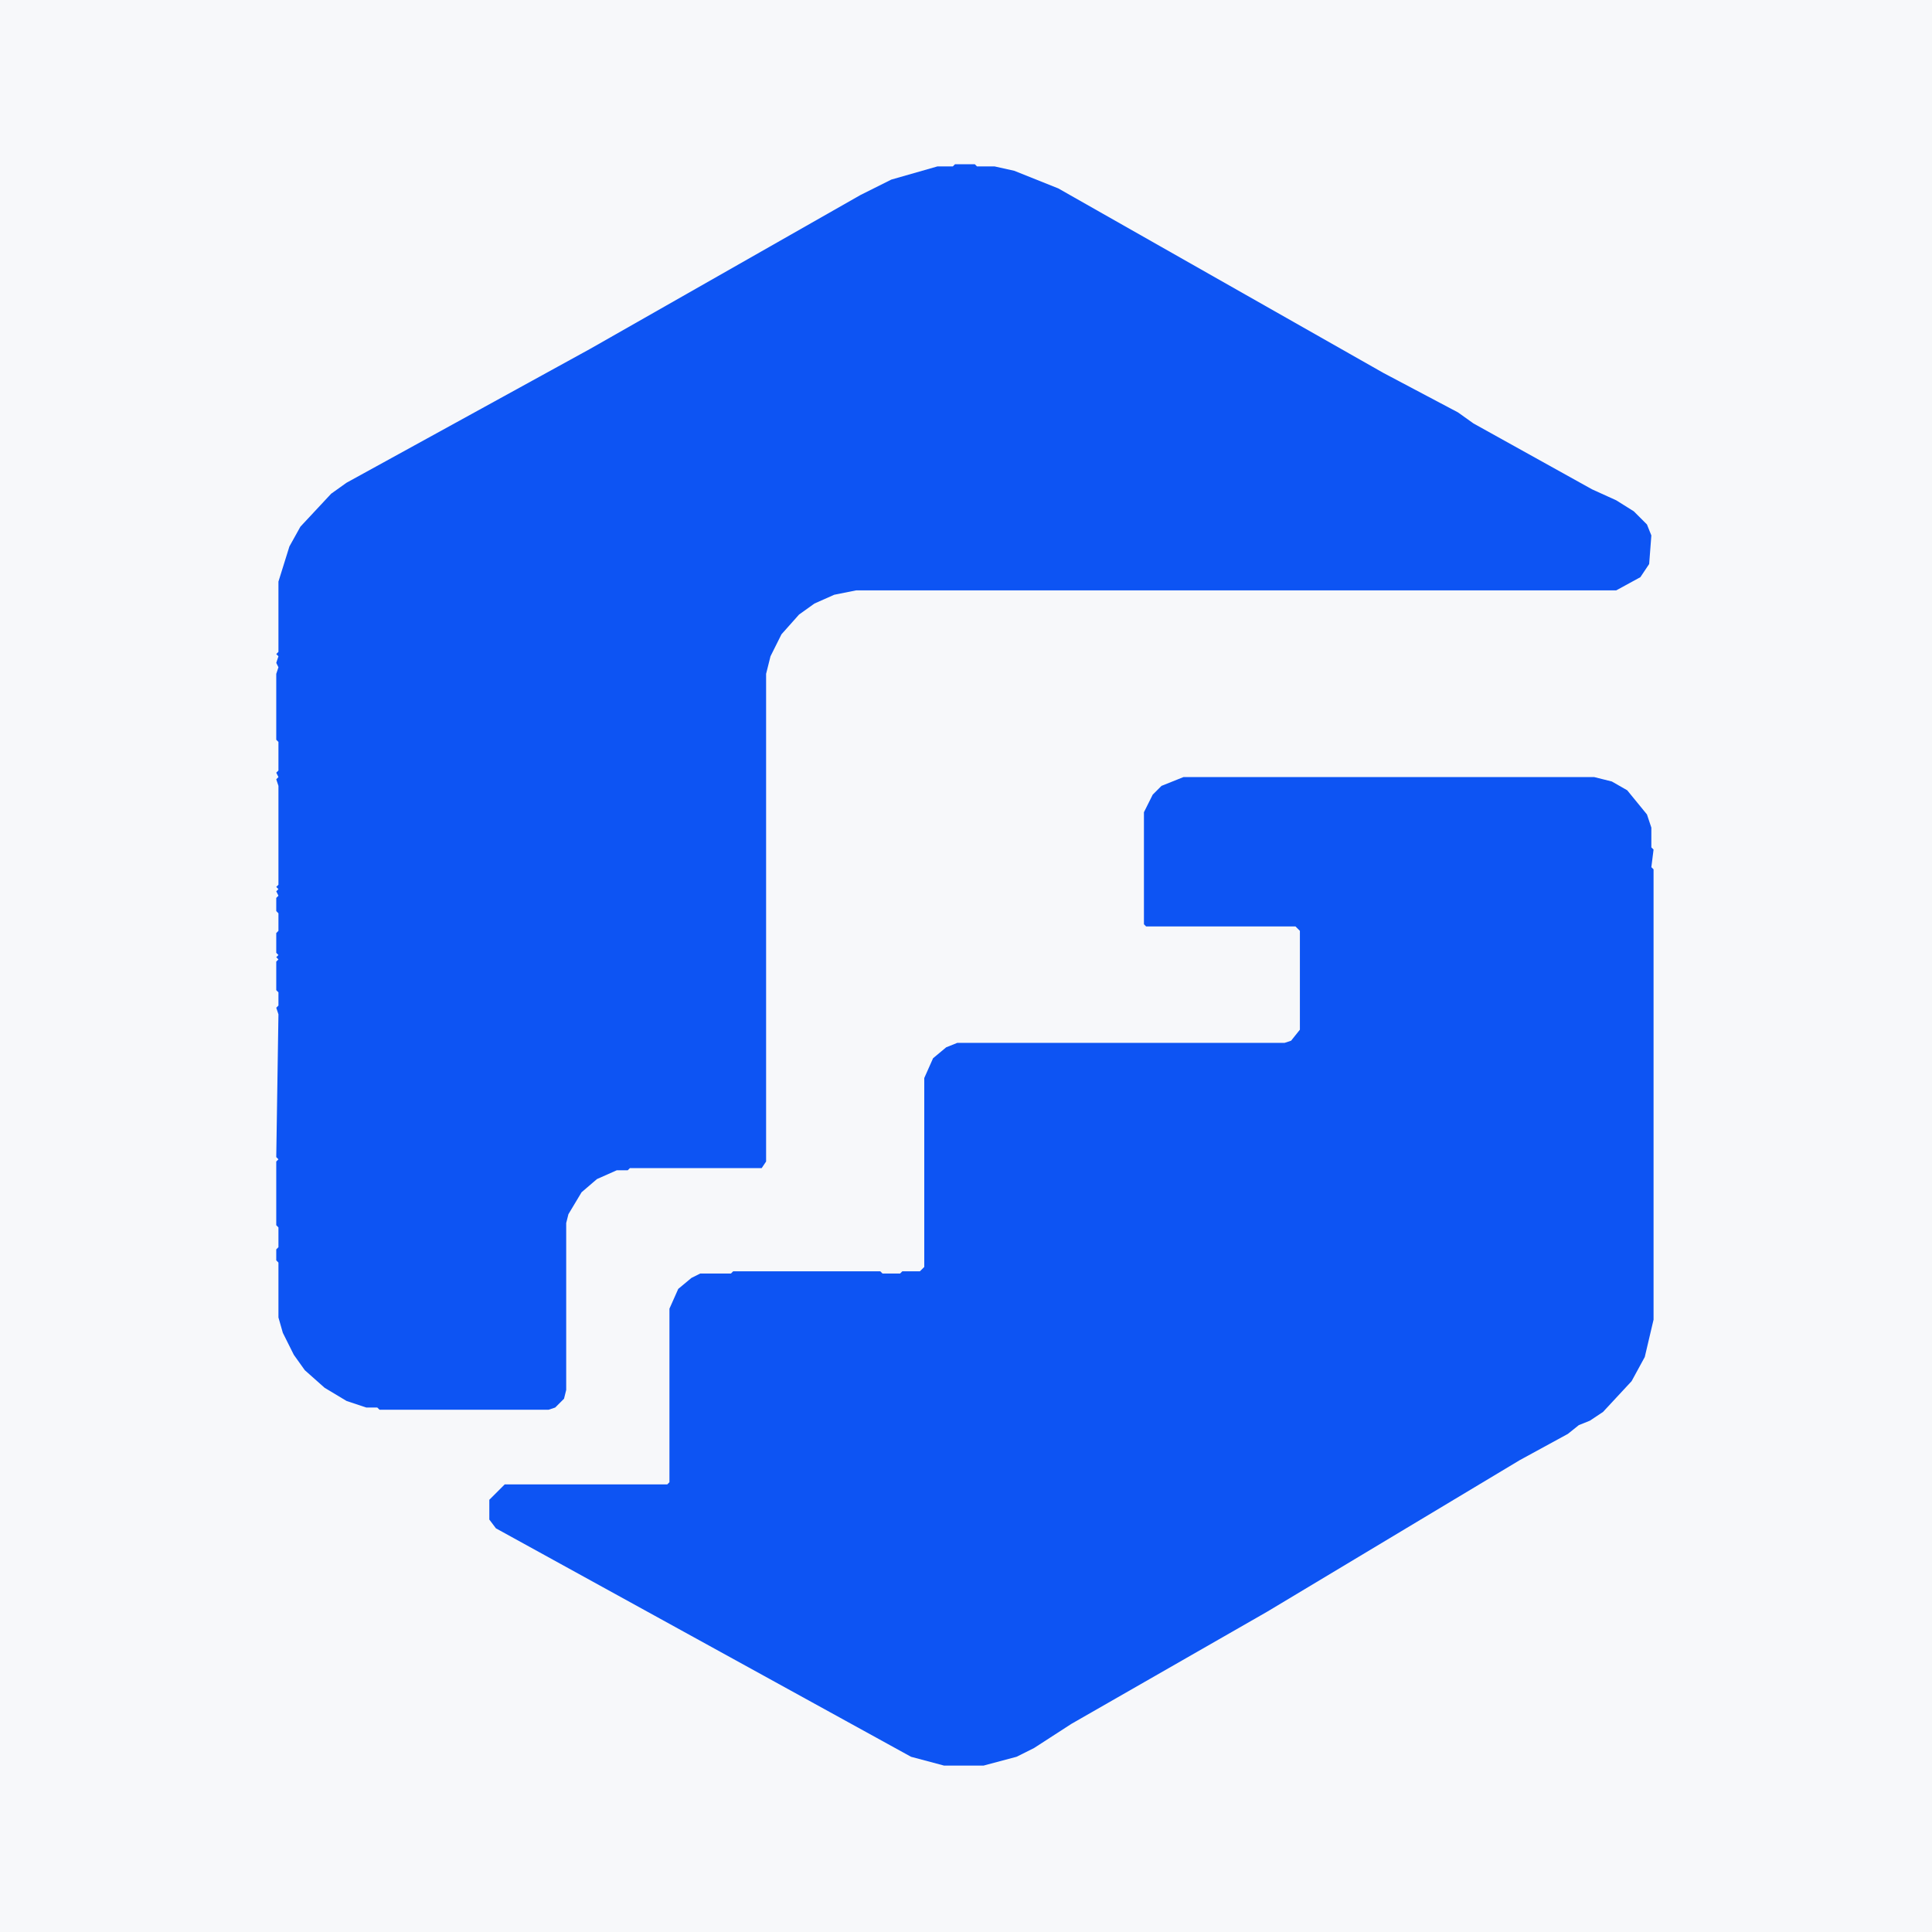
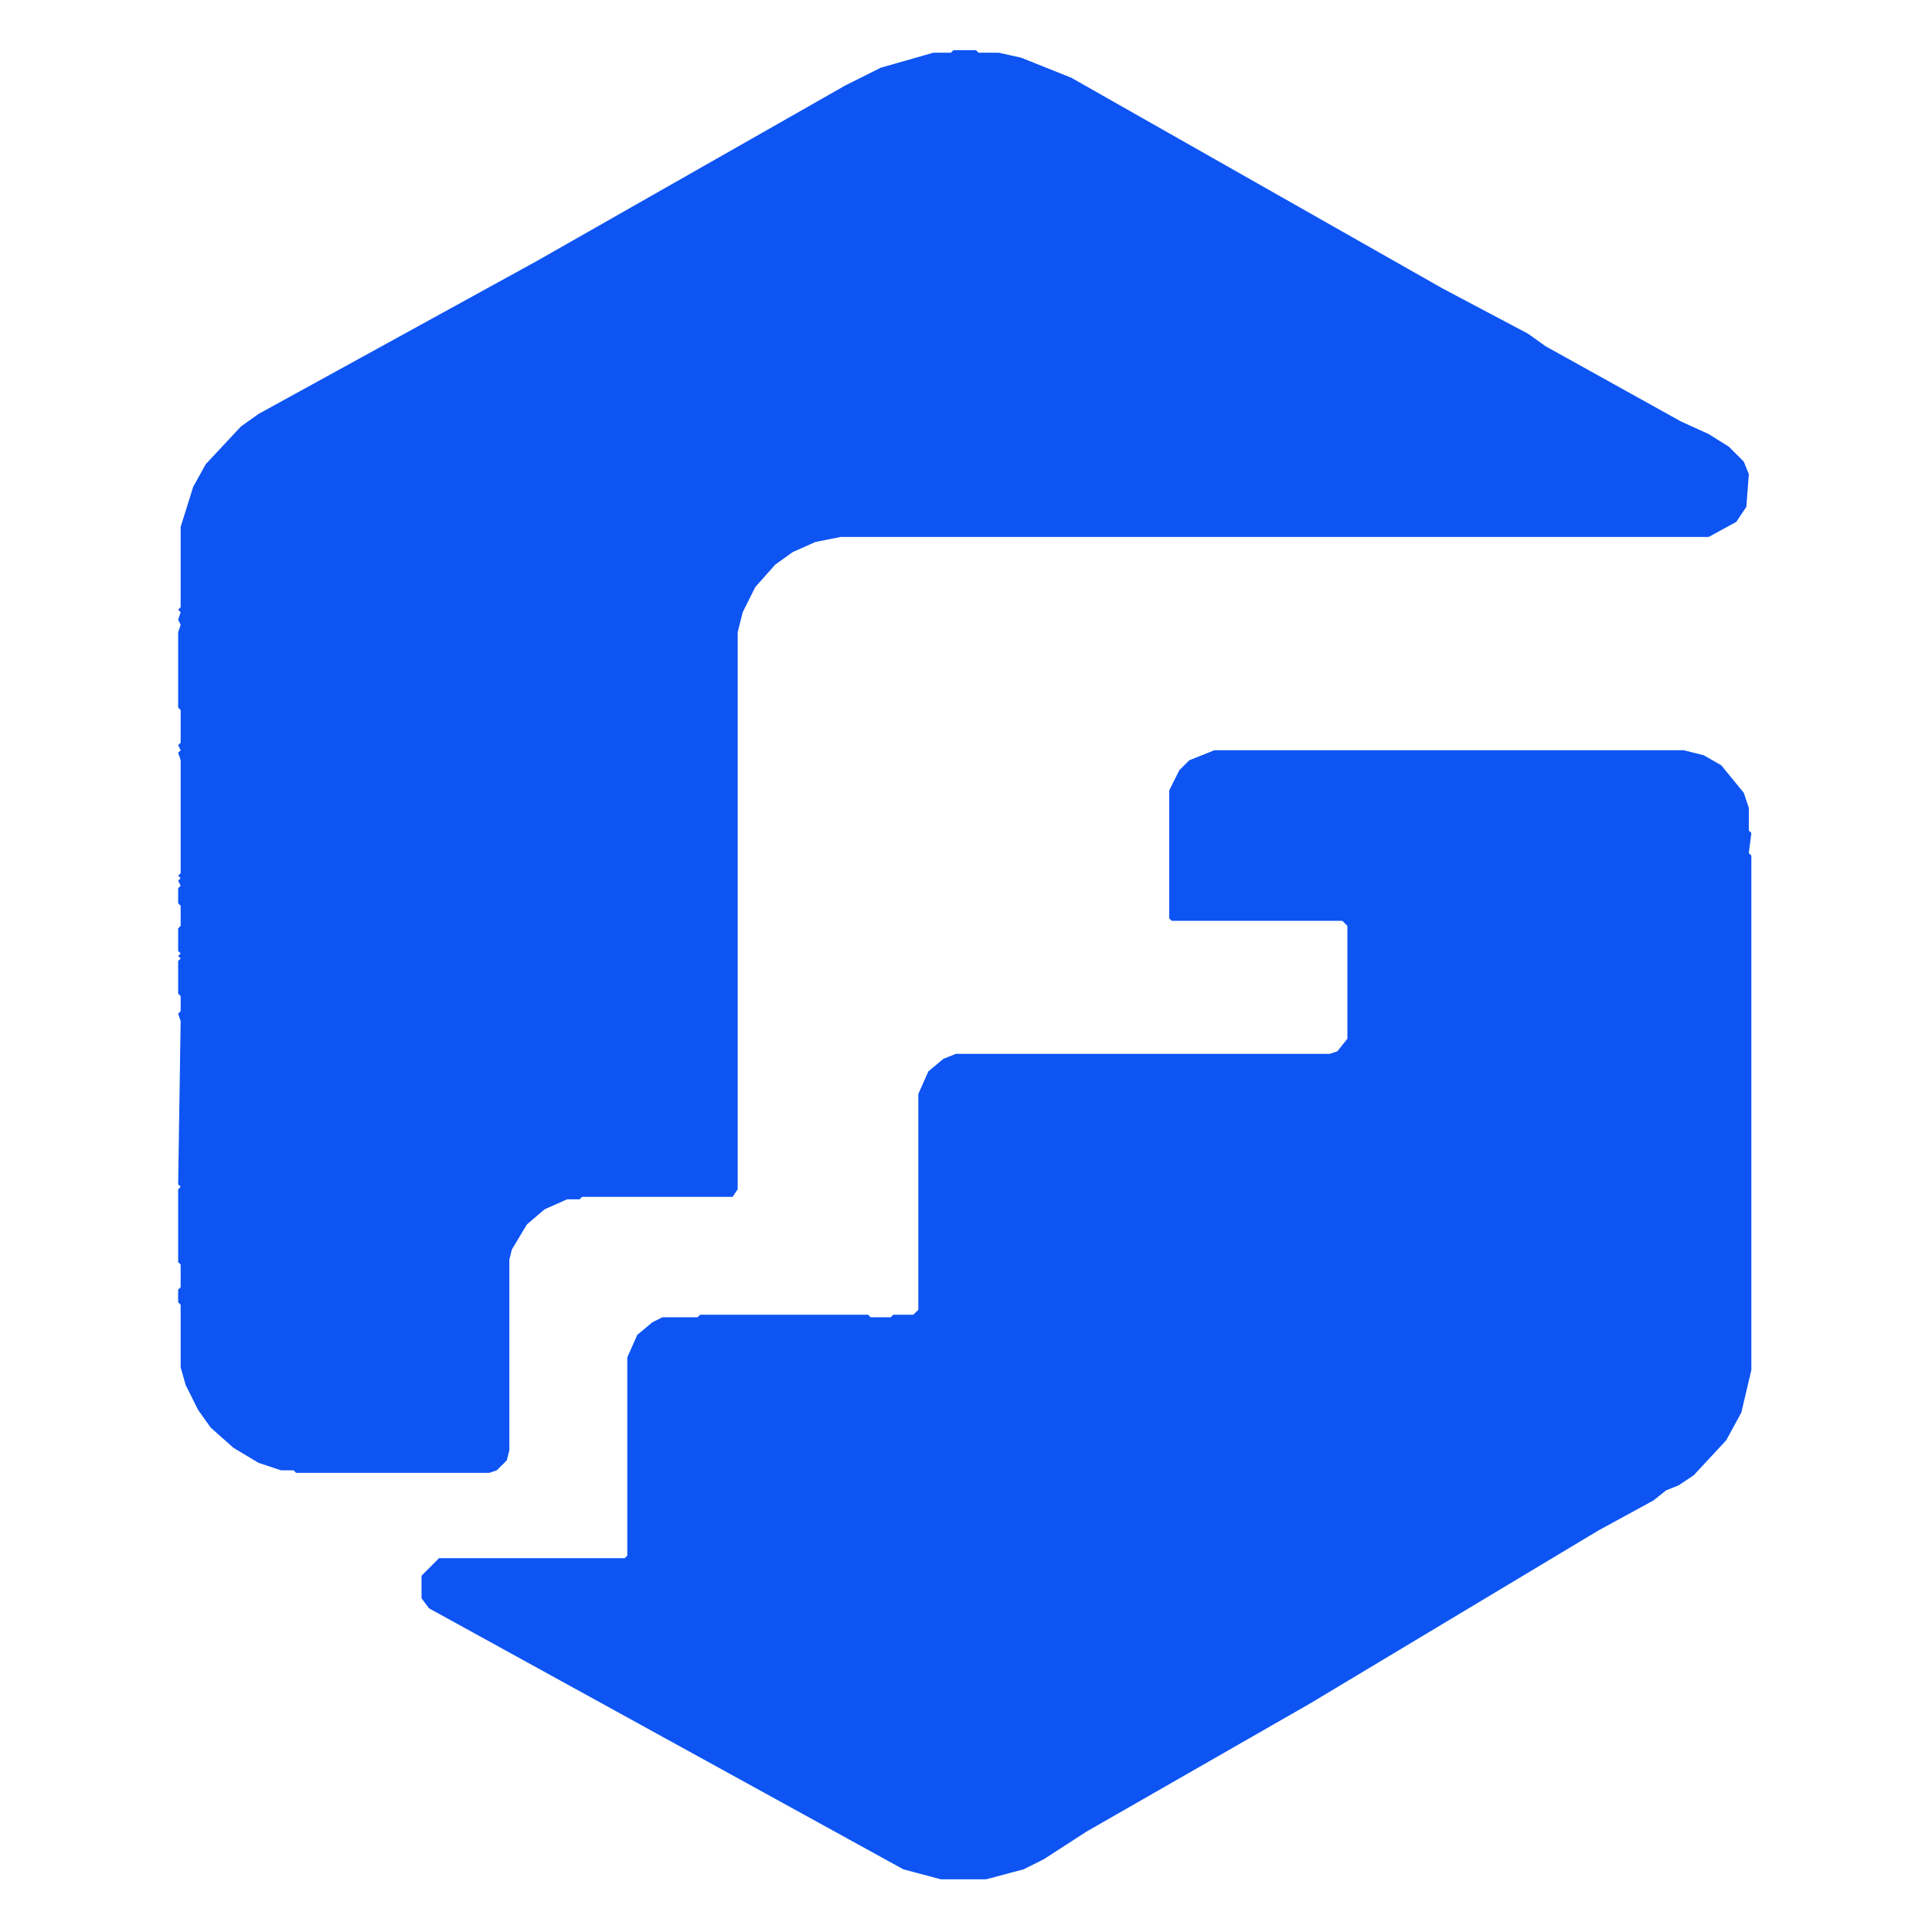
- <svg xmlns="http://www.w3.org/2000/svg" width="1024" height="1024" viewBox="0 0 1024 1024" role="img" aria-label="Gradus">
-   <rect width="1024" height="1024" fill="#F7F8FA" />
-   <path d="M872.92,431.67L862.45,418.86L854.30,414.20L844.98,411.87L627.26,411.87L615.62,416.53L610.96,421.19L606.31,430.50L606.31,489.88L607.47,491.04L686.64,491.04L688.97,493.37L688.97,545.76L684.31,551.59L680.82,552.75L507.34,552.75L501.52,555.08L494.54,560.90L489.88,571.38L489.88,671.51L487.55,673.83L478.24,673.83L477.07,675.00L467.76,675.00L466.59,673.83L388.59,673.83L387.42,675.00L371.12,675.00L366.47,677.33L359.48,683.15L354.82,693.63L354.82,785.60L353.66,786.77L267.50,786.77L259.35,794.92L259.35,805.40L262.85,810.05L482.89,931.14L500.36,935.80L521.31,935.80L538.78,931.14L548.09,926.48L567.89,913.67L671.51,854.30L805.40,773.96L831.01,759.99L836.83,755.33L842.65,753.00L849.64,748.35L864.78,732.05L871.76,719.24L876.42,699.45L876.42,460.77L875.25,459.61L876.42,450.29L875.25,449.13L875.25,438.65Z M872.92,277.98L865.94,271.00L856.63,265.17L843.82,259.35L780.95,224.42L772.80,218.60L733.21,197.65L560.90,99.85L537.61,90.53L527.14,88.20L517.82,88.20L516.66,87.04L506.18,87.04L505.01,88.20L496.86,88.20L472.41,95.19L456.11,103.34L312.91,184.84L183.67,255.86L175.52,261.68L159.22,279.15L153.40,289.62L147.58,308.25L147.58,345.51L146.42,346.67L147.58,347.84L146.42,351.33L147.58,353.66L146.42,357.15L146.42,392.08L147.58,393.24L147.58,408.38L146.42,409.54L147.58,411.87L146.42,413.04L147.58,416.53L147.58,468.92L146.42,470.09L147.58,471.25L146.42,472.41L147.58,474.74L146.42,475.91L146.42,482.89L147.58,484.06L147.58,493.37L146.42,494.54L146.42,505.01L147.58,506.18L146.42,507.34L147.58,508.51L146.42,509.67L146.42,524.81L147.58,525.97L147.58,532.96L146.42,534.12L147.58,537.61L146.42,613.29L147.58,614.46L146.42,615.62L146.42,649.38L147.58,650.55L147.58,661.03L146.42,662.19L146.42,668.01L147.58,669.18L147.58,698.28L149.91,706.43L155.73,718.08L161.55,726.23L172.03,735.54L183.67,742.53L194.15,746.02L199.97,746.02L201.14,747.18L290.79,747.18L294.28,746.02L298.94,741.36L300.10,736.70L300.10,648.22L301.27,643.56L308.25,631.92L316.40,624.93L326.88,620.28L332.70,620.28L333.87,619.11L403.72,619.11L406.05,615.62L406.05,357.15L408.38,347.84L414.20,336.19L423.52,325.72L431.67,319.89L442.14,315.24L453.79,312.91L856.63,312.91L869.43,305.92L874.09,298.94L875.25,283.80Z" fill="#0D54F3" fill-rule="evenodd" />
+ <svg xmlns="http://www.w3.org/2000/svg" viewBox="-71 -20 770 770" role="img" aria-label="Gradus">
+   <path d="M624.00,296.00L615.00,285.00L608.00,281.00L600.00,279.00L413.00,279.00L403.00,283.00L399.00,287.00L395.00,295.00L395.00,346.00L396.00,347.00L464.00,347.00L466.00,349.00L466.00,394.00L462.00,399.00L459.00,400.00L310.00,400.00L305.00,402.00L299.00,407.00L295.00,416.00L295.00,502.00L293.00,504.00L285.00,504.00L284.00,505.00L276.00,505.00L275.00,504.00L208.00,504.00L207.00,505.00L193.00,505.00L189.00,507.00L183.00,512.00L179.00,521.00L179.00,600.00L178.00,601.00L104.00,601.00L97.00,608.00L97.00,617.00L100.00,621.00L289.00,725.00L304.00,729.00L322.00,729.00L337.00,725.00L345.00,721.00L362.00,710.00L451.00,659.00L566.00,590.00L588.00,578.00L593.00,574.00L598.00,572.00L604.00,568.00L617.00,554.00L623.00,543.00L627.00,526.00L627.00,321.00L626.00,320.00L627.00,312.00L626.00,311.00L626.00,302.00Z M624.00,164.00L618.00,158.00L610.00,153.00L599.00,148.00L545.00,118.00L538.00,113.00L504.00,95.00L356.00,11.00L336.00,3.00L327.00,1.00L319.00,1.00L318.00,0.00L309.00,0.00L308.00,1.00L301.00,1.00L280.00,7.00L266.00,14.00L143.00,84.00L32.00,145.00L25.00,150.00L11.00,165.00L6.00,174.00L1.00,190.00L1.00,222.00L0.00,223.00L1.00,224.00L0.00,227.00L1.00,229.00L0.00,232.00L0.00,262.00L1.00,263.00L1.00,276.00L0.00,277.00L1.00,279.00L0.00,280.00L1.00,283.00L1.00,328.00L0.00,329.00L1.00,330.00L0.00,331.00L1.00,333.00L0.00,334.00L0.00,340.00L1.00,341.00L1.00,349.00L0.00,350.00L0.00,359.00L1.00,360.00L0.00,361.00L1.00,362.00L0.00,363.00L0.00,376.00L1.00,377.00L1.00,383.00L0.00,384.00L1.00,387.00L0.00,452.00L1.00,453.00L0.00,454.00L0.00,483.00L1.00,484.00L1.00,493.00L0.00,494.00L0.00,499.00L1.00,500.00L1.00,525.00L3.00,532.00L8.00,542.00L13.00,549.00L22.00,557.00L32.00,563.00L41.00,566.00L46.00,566.00L47.00,567.00L124.00,567.00L127.00,566.00L131.00,562.00L132.00,558.00L132.00,482.00L133.00,478.00L139.00,468.00L146.00,462.00L155.00,458.00L160.00,458.00L161.00,457.00L221.00,457.00L223.00,454.00L223.00,232.00L225.00,224.00L230.00,214.00L238.00,205.00L245.00,200.00L254.00,196.00L264.00,194.00L610.00,194.00L621.00,188.00L625.00,182.00L626.00,169.00Z" fill="#0D54F3" fill-rule="evenodd" />
</svg>
